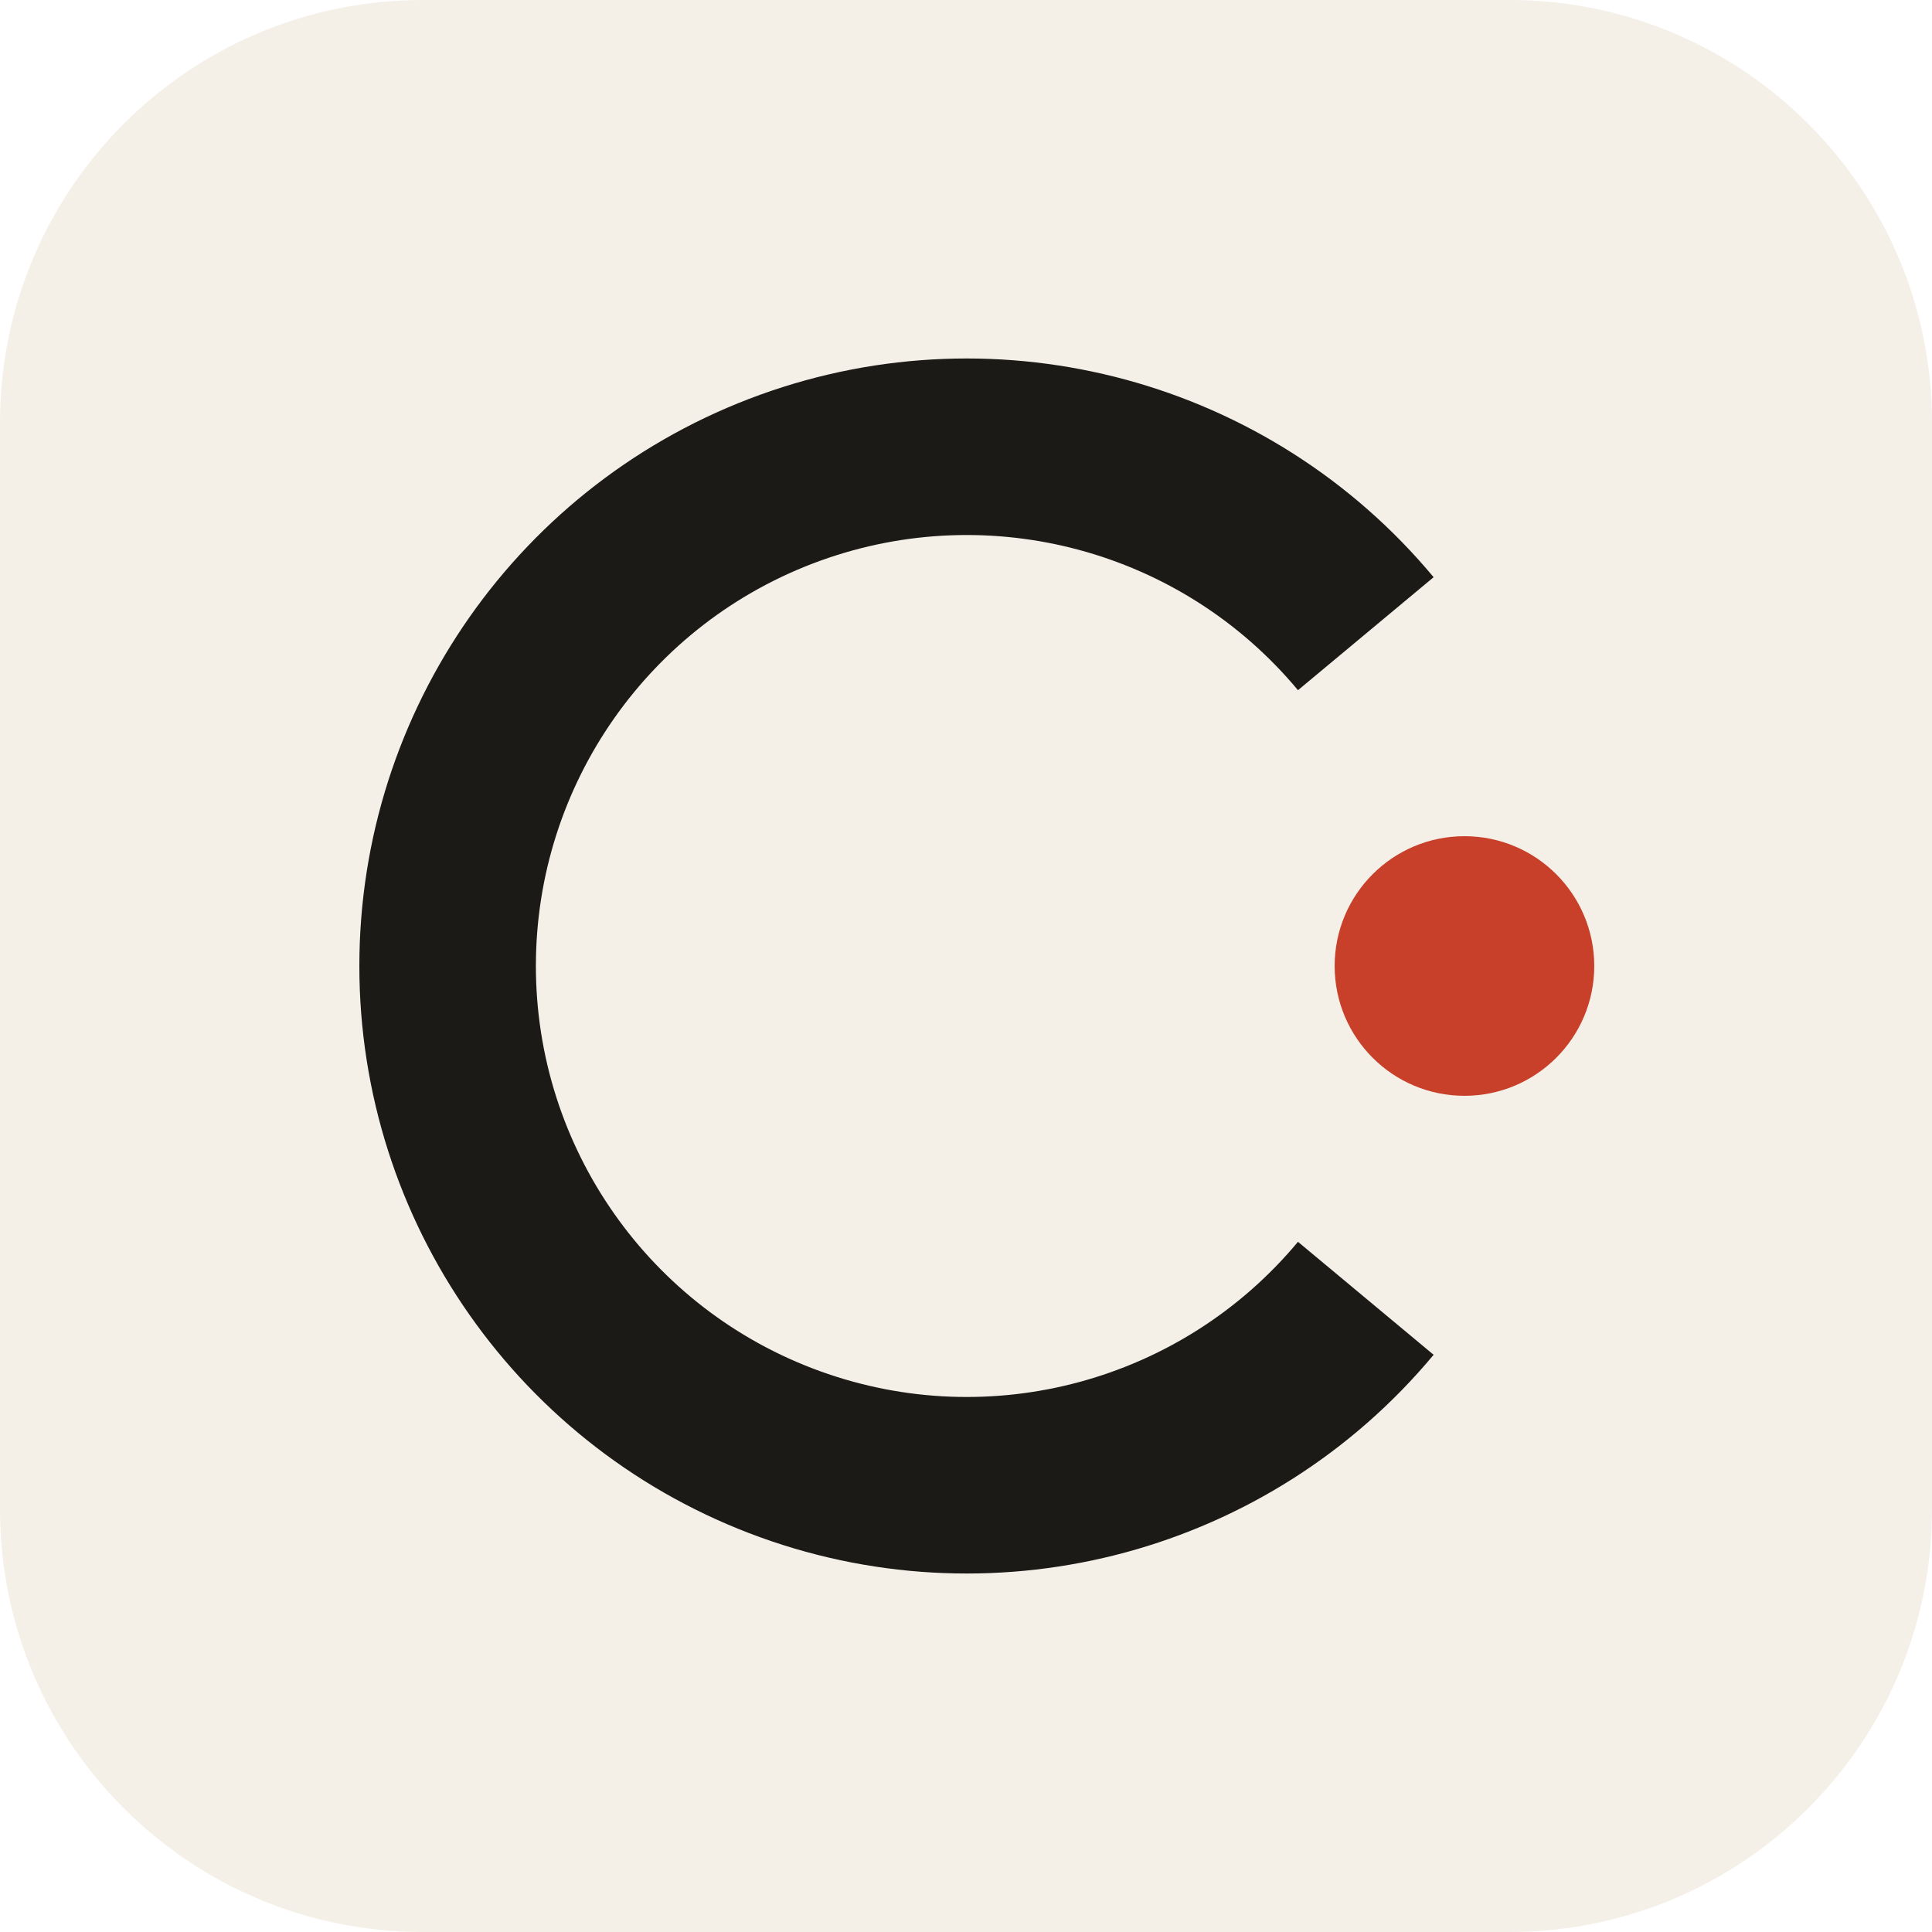
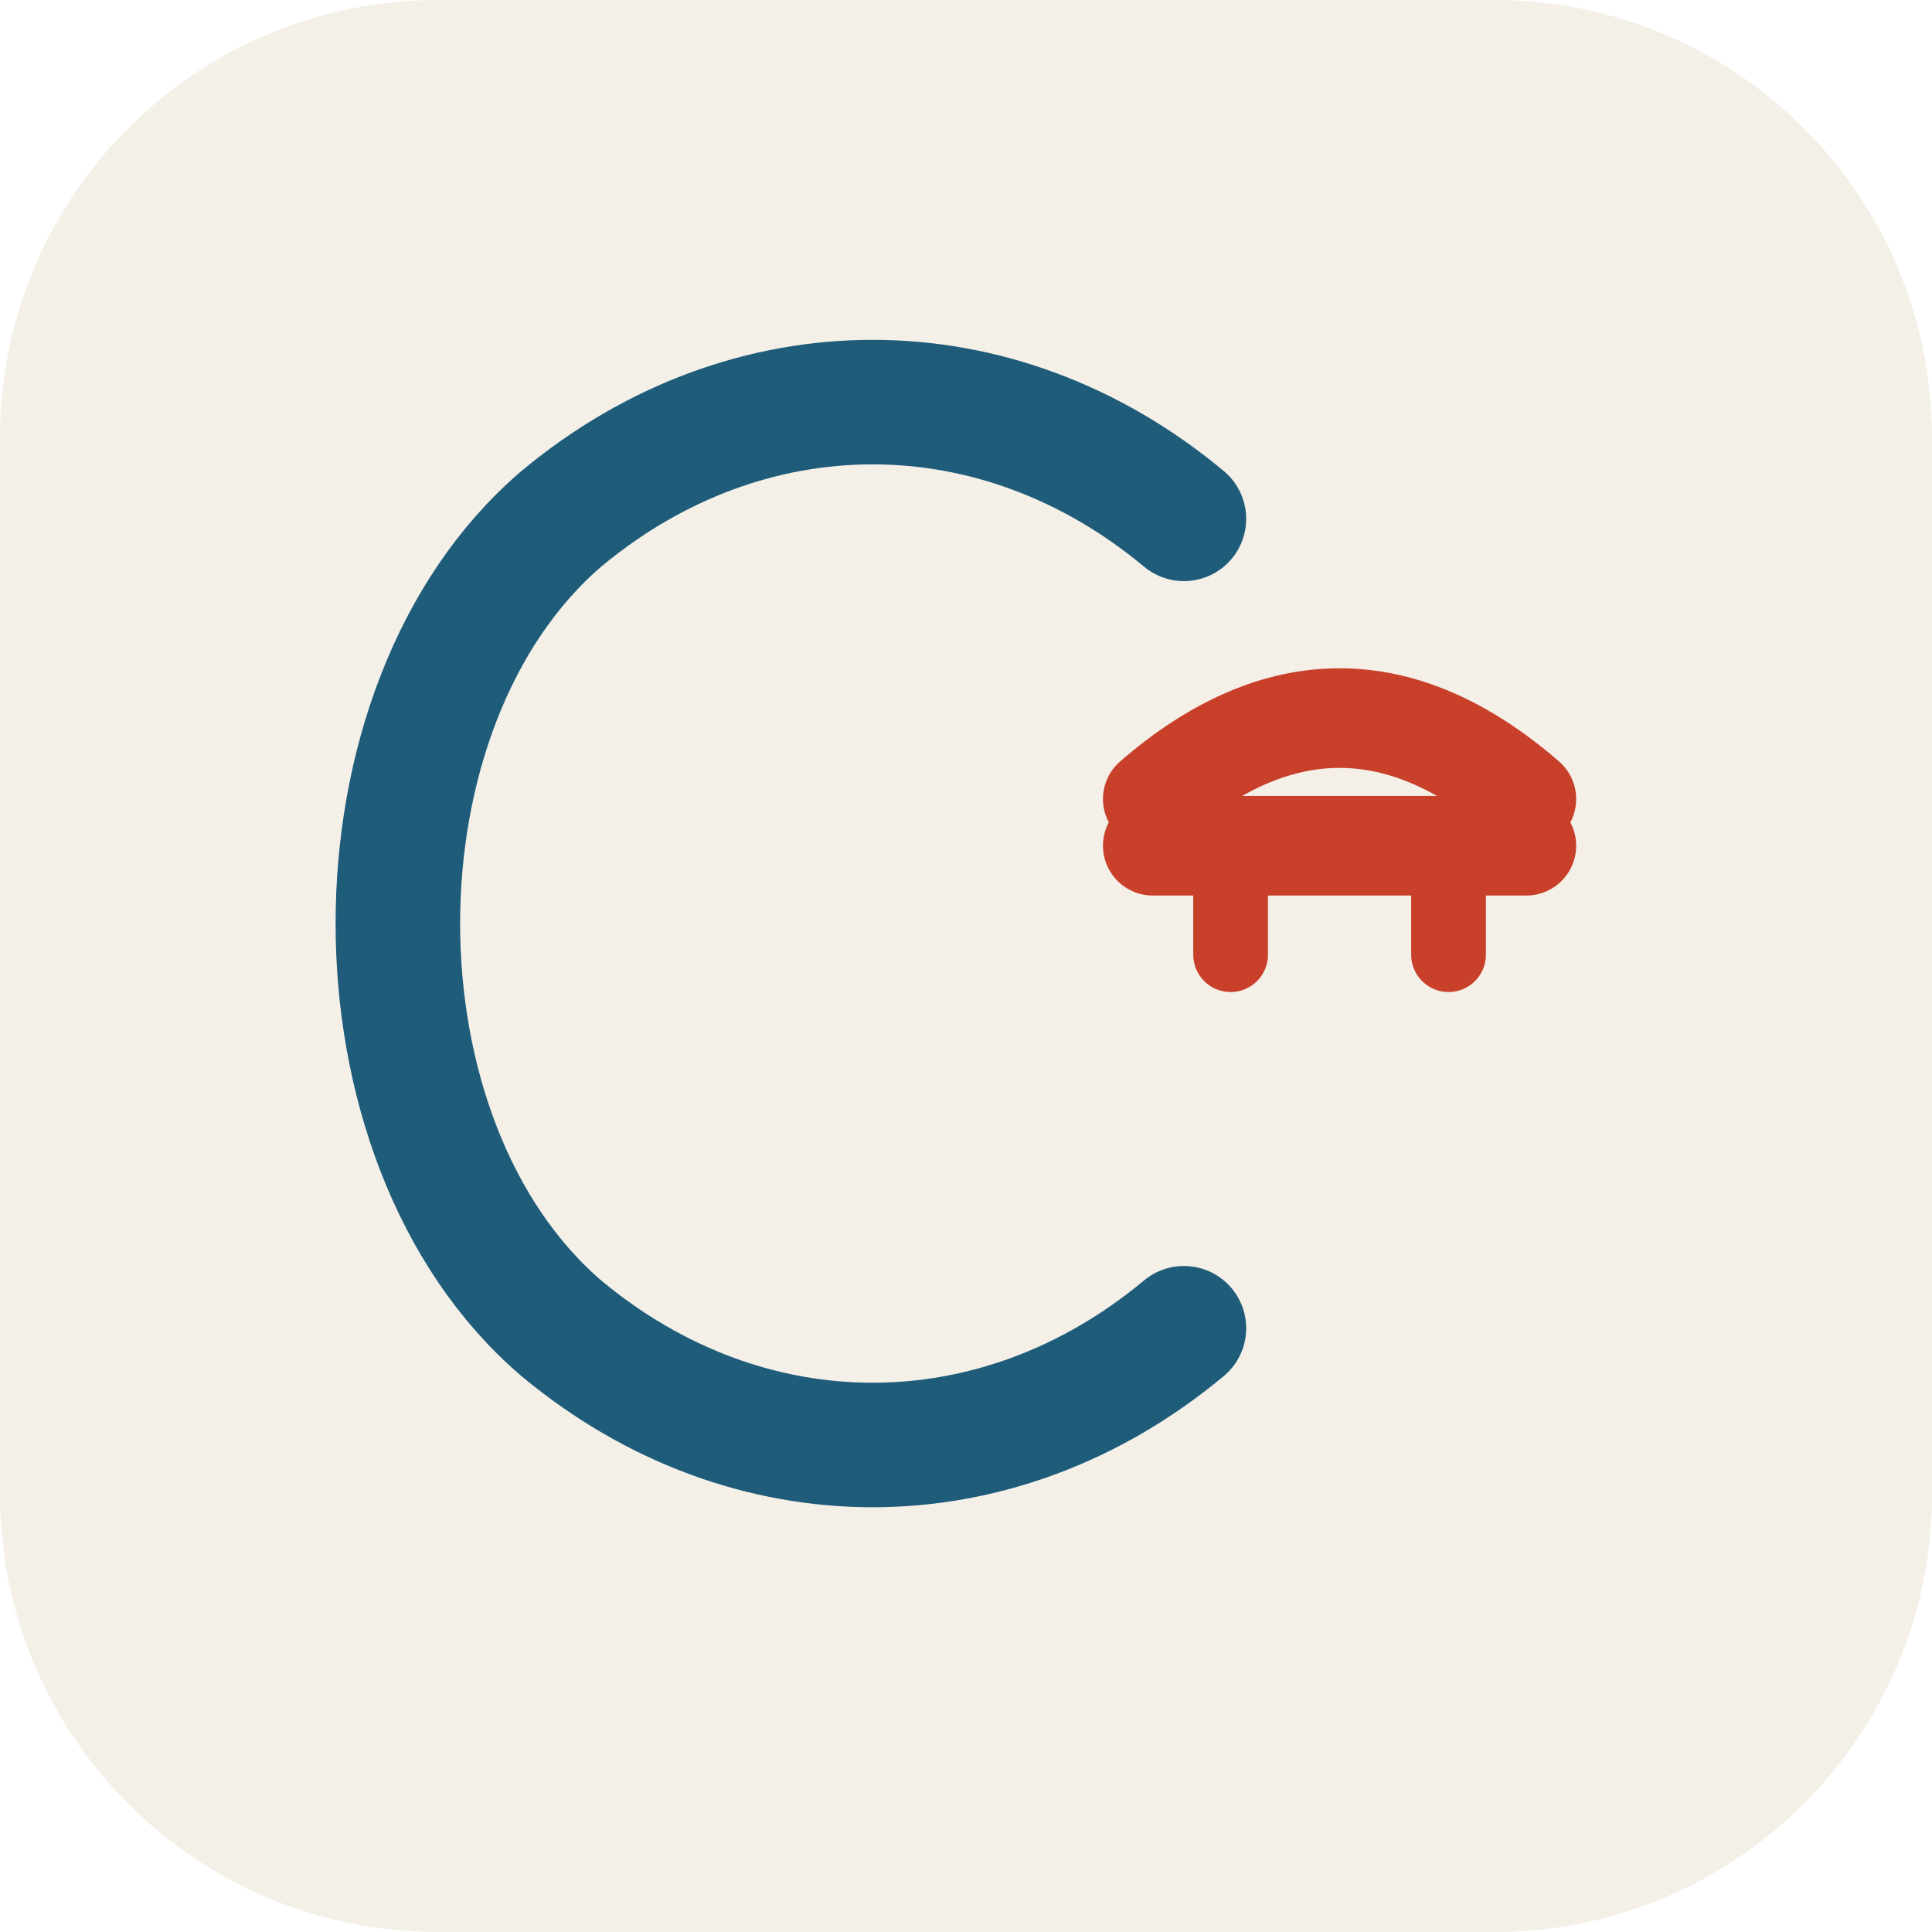
<svg xmlns="http://www.w3.org/2000/svg" viewBox="0 0 512 512">
-   <rect width="512" height="512" rx="112" fill="#f4f0e8" />
-   <g transform="translate(35.84 35.84) scale(13.76)">
-     <path d="M23.7 9.6A10 10 0 1 0 23.7 22.4" fill="none" stroke="#1b1a17" stroke-width="3.4" />
-     <circle cx="25.6" cy="16" r="2.5" fill="#c8402a" />
+   <rect width="512" height="512" rx="116" fill="#f4f0e8" />
+   <g transform="translate(58 55) scale(8.25)" fill="none" stroke-linecap="round" stroke-linejoin="round">
+     <path d="M31 10C25 5 17 5 11 10 4 16 4 30 11 36 17 41 25 41 31 36" stroke="#1f5c7a" stroke-width="4" />
+     <path d="M30 19Q36 13.8 42 19M30 20.5H42" stroke="#c8402a" stroke-width="3.2" />
+     <path d="M32.5 20.5V24M39.5 20.5V24" stroke="#c8402a" stroke-width="2.4" />
  </g>
</svg>
